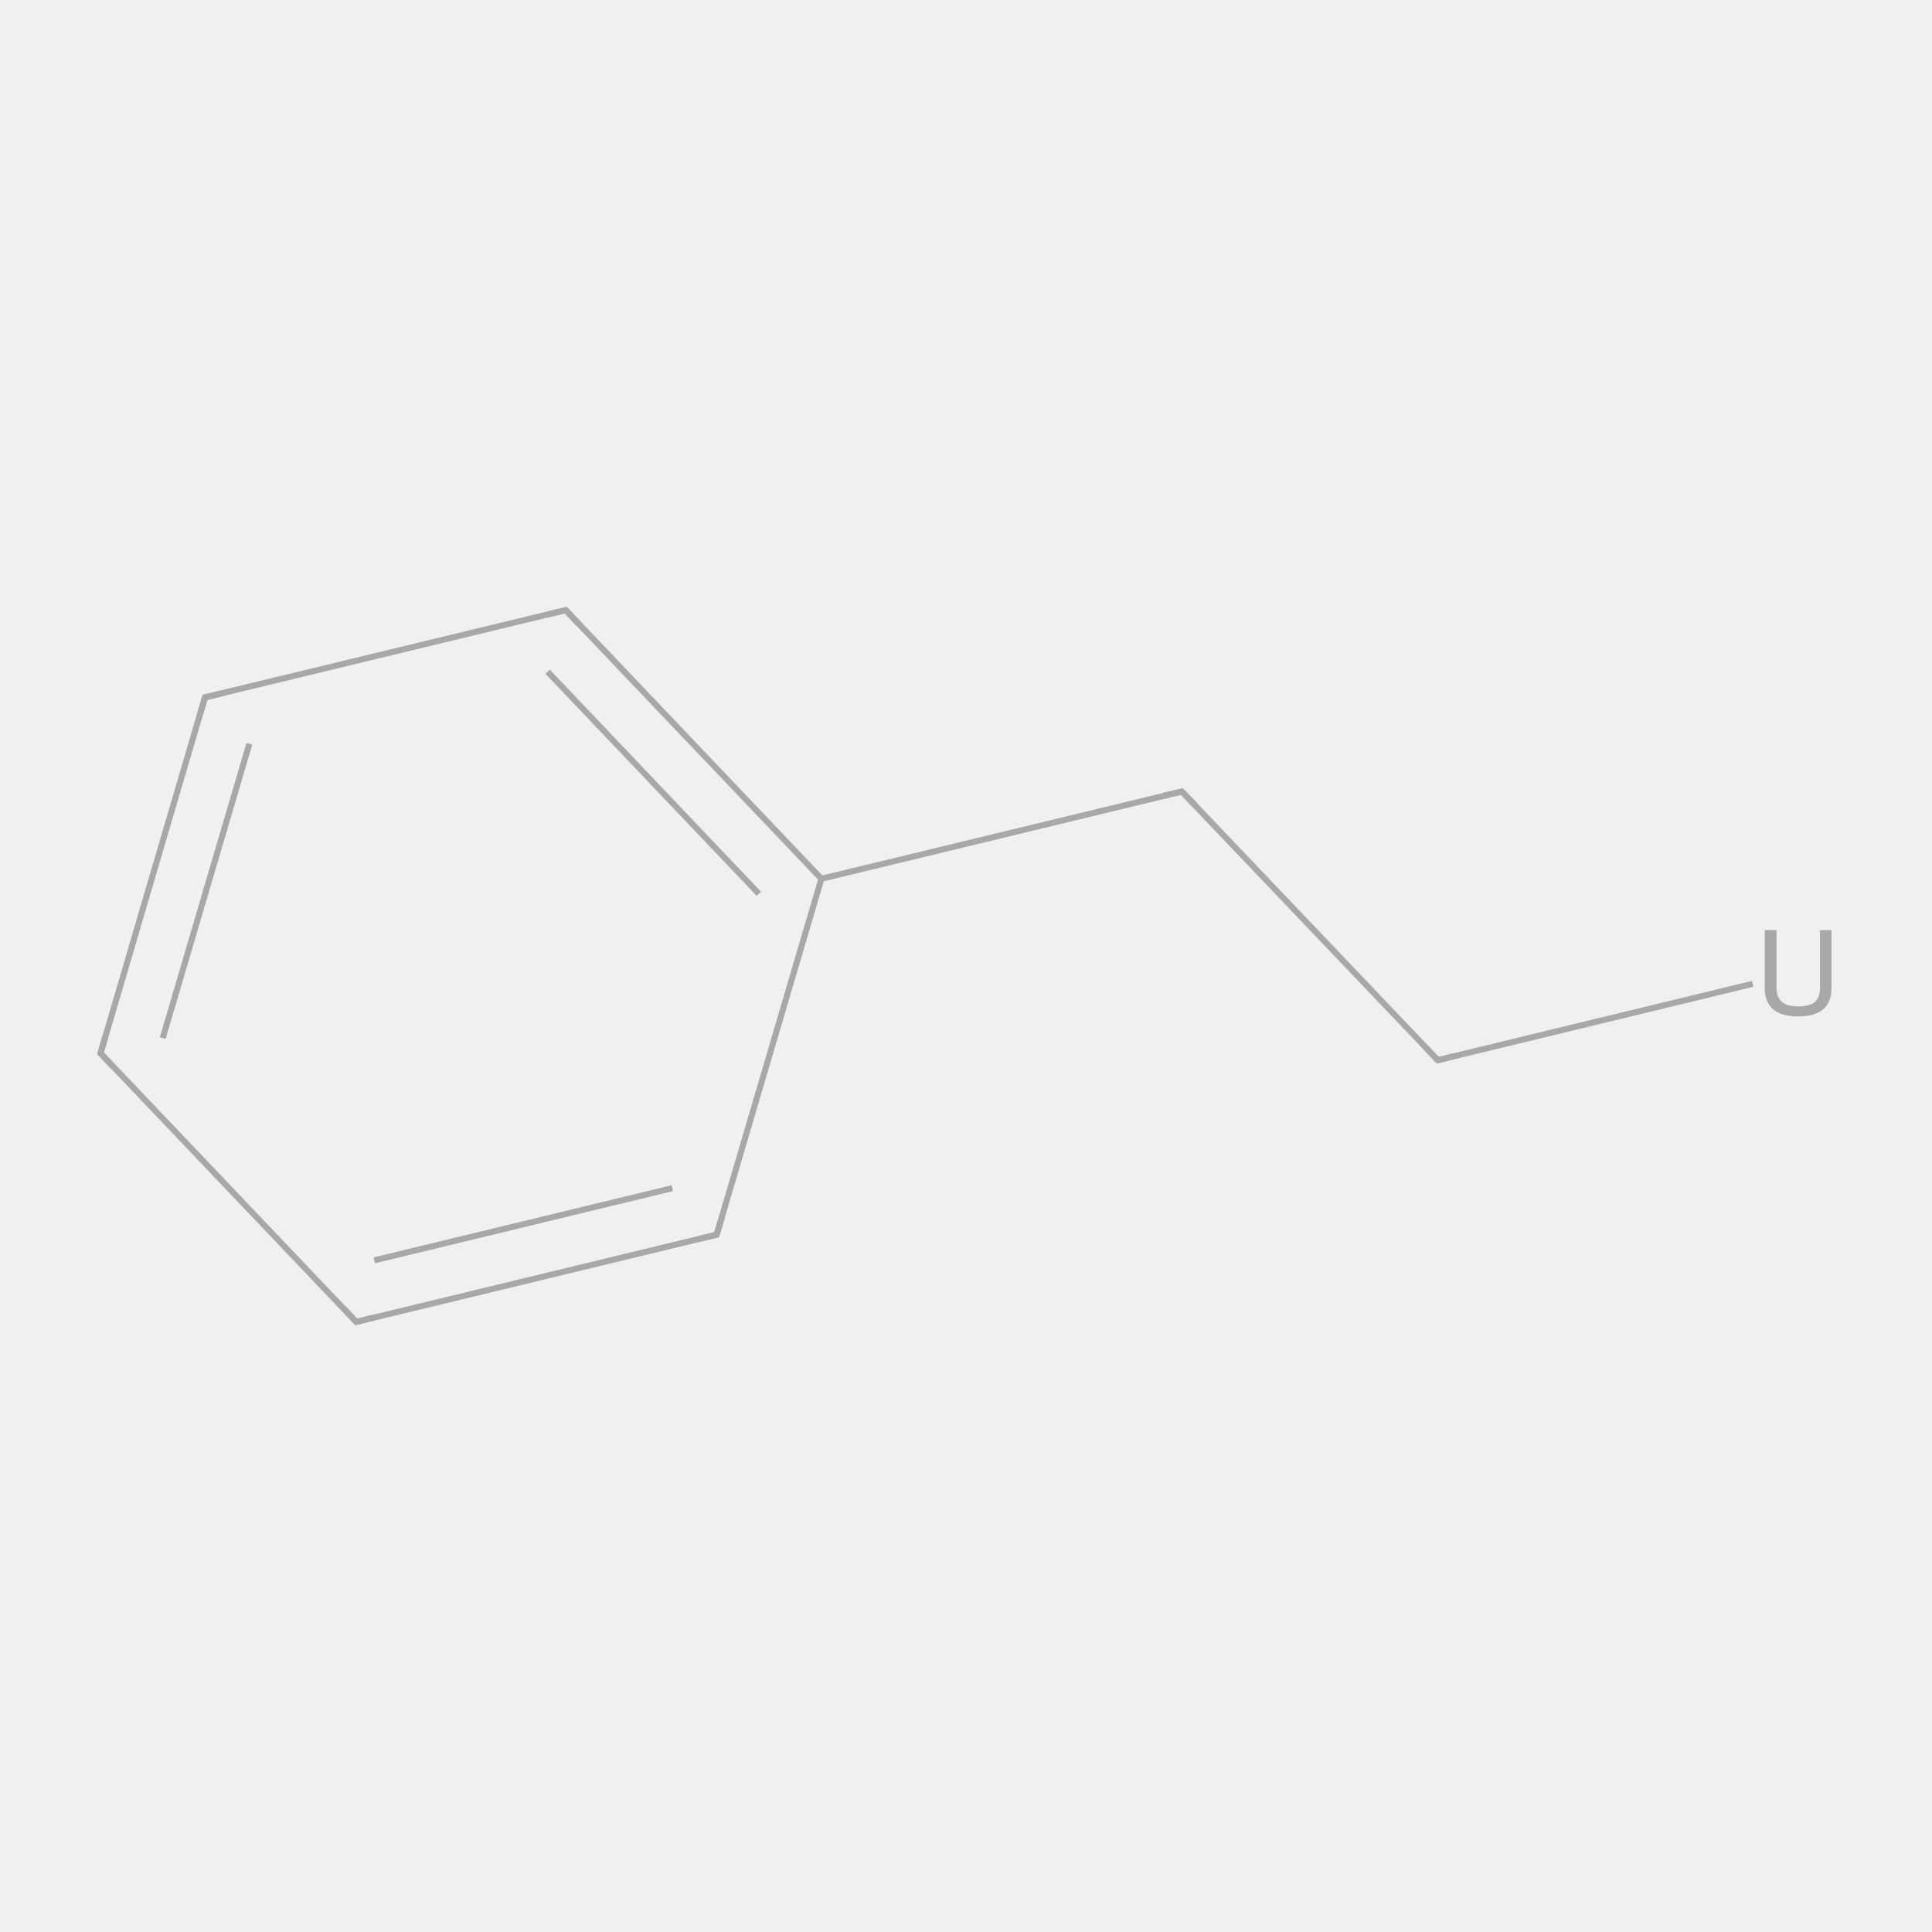
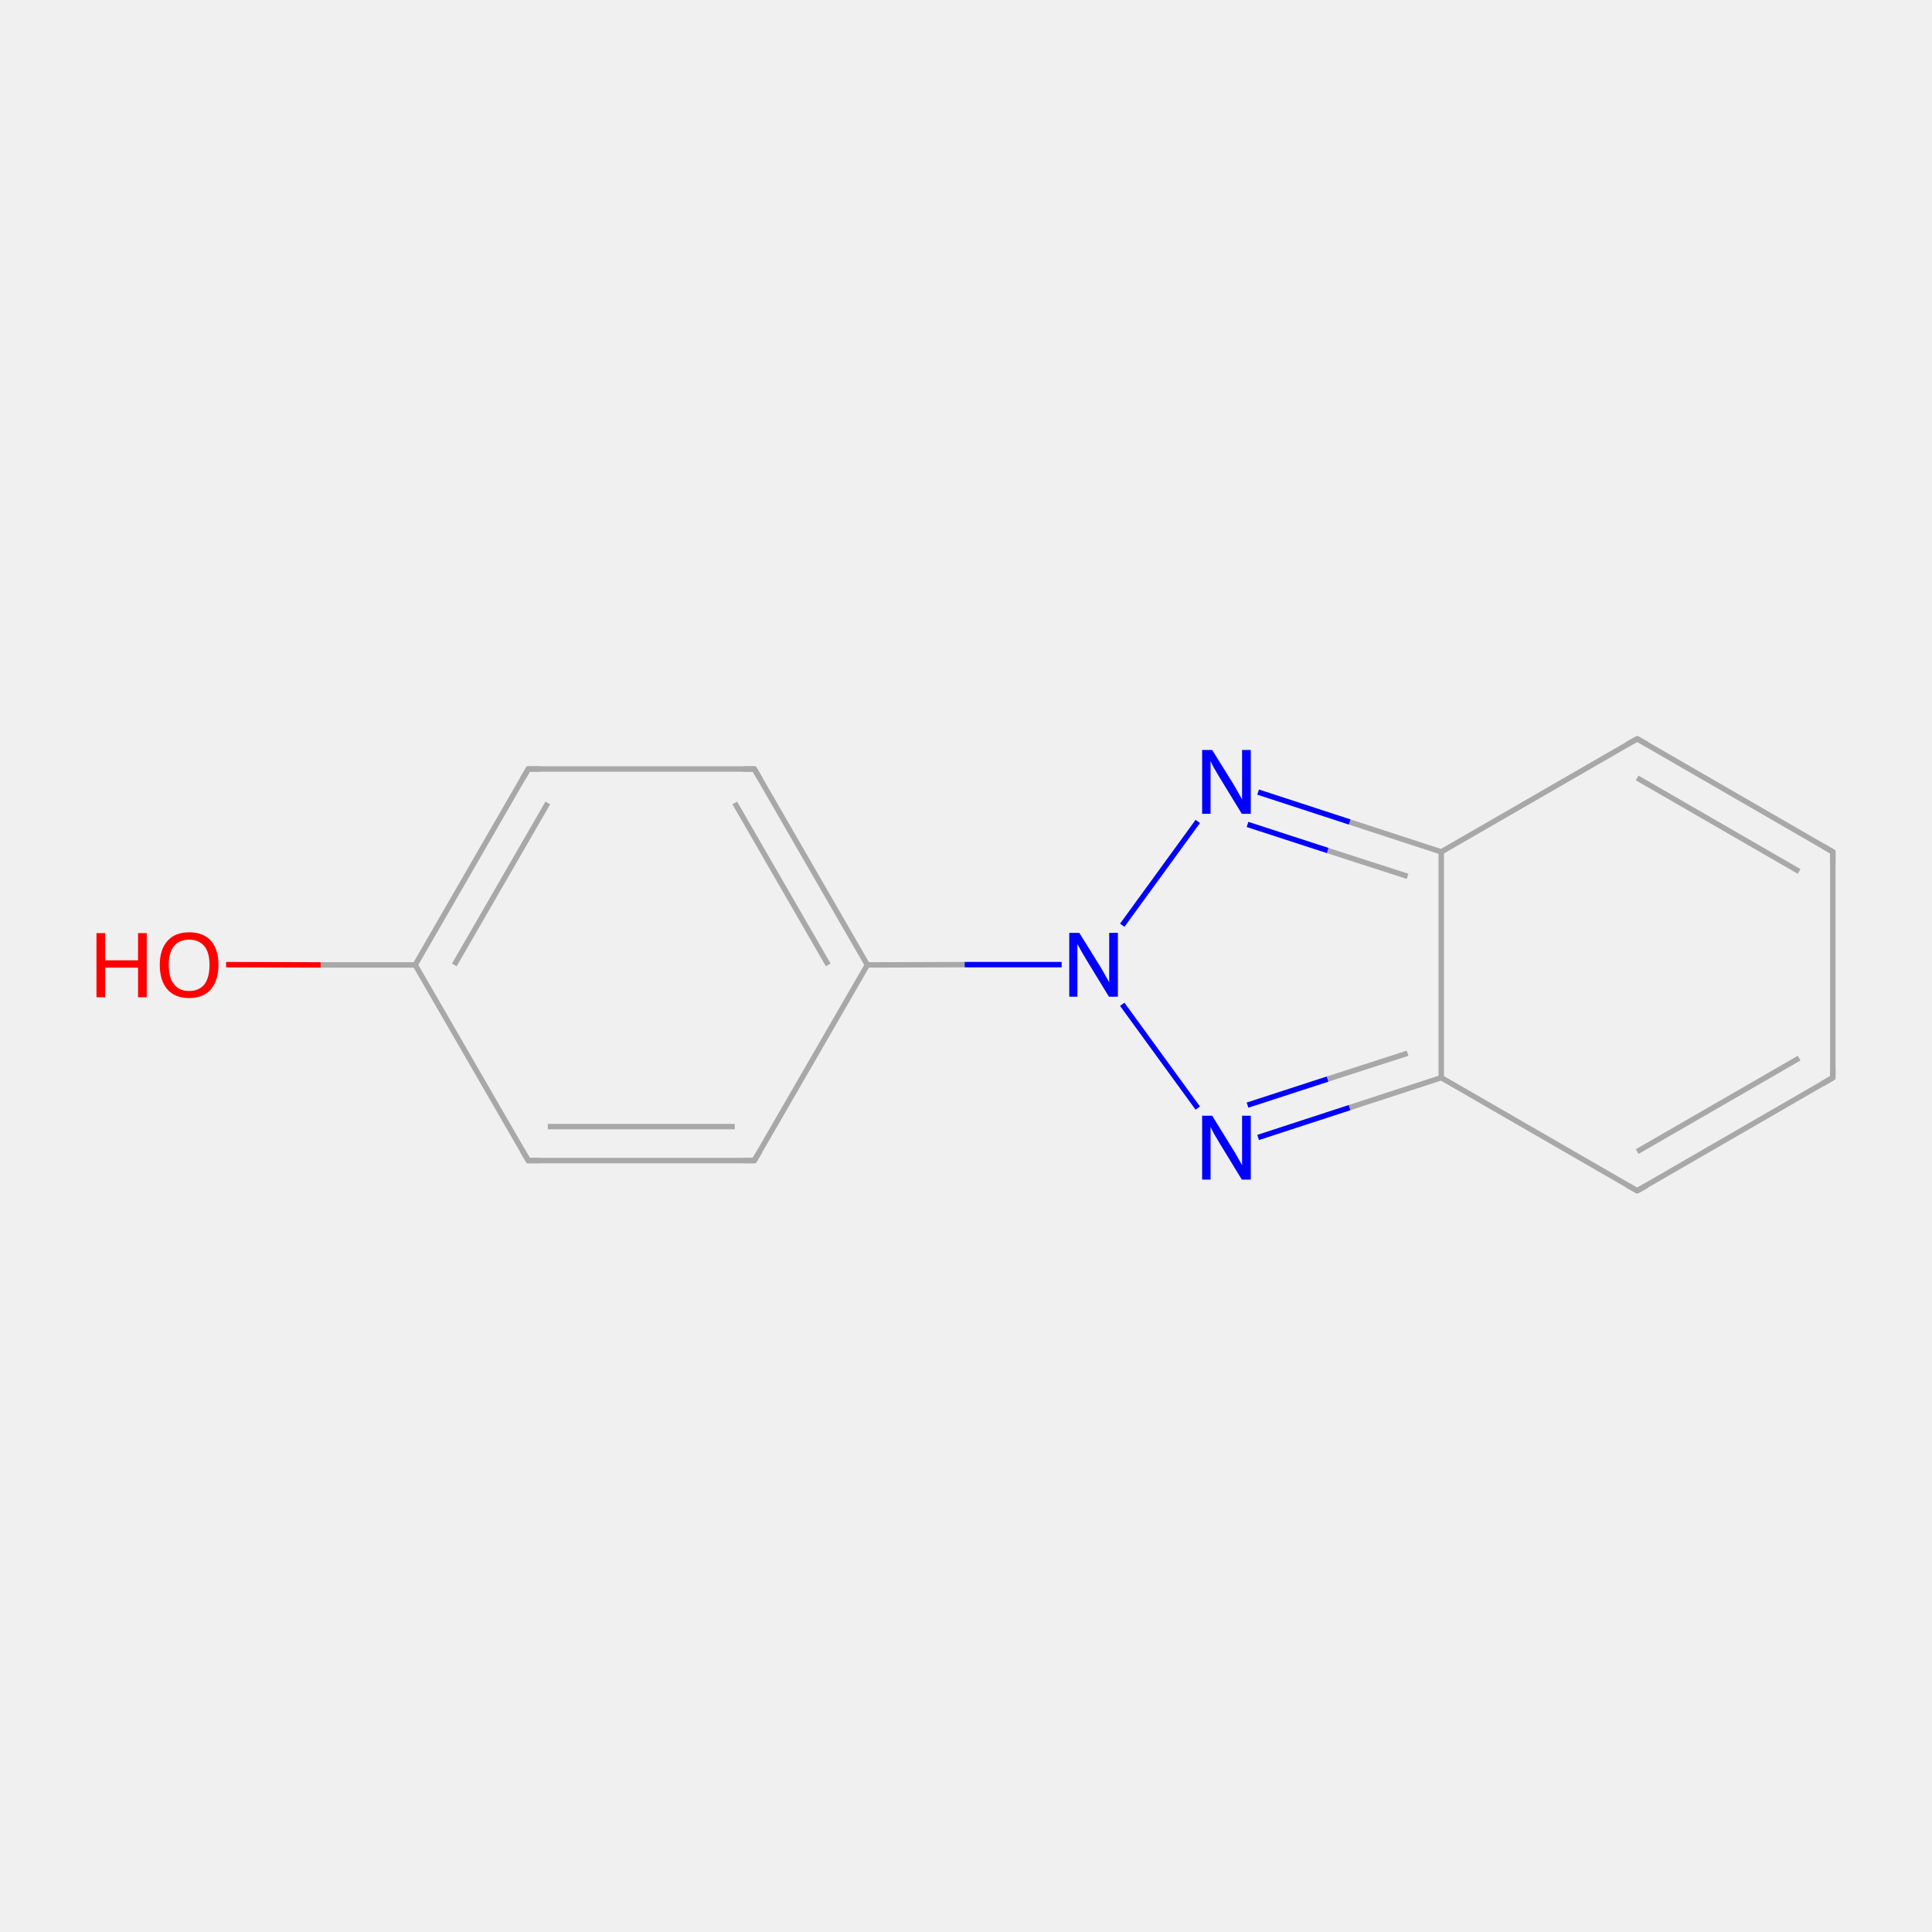
- <svg xmlns="http://www.w3.org/2000/svg" version="1.1" baseProfile="full" xml:space="preserve" width="640px" height="640px" viewBox="0 0 640 640">
-   <rect style="opacity:0;fill:#FFFFFF;stroke:none" width="640.0" height="640.0" x="0.0" y="0.0"> </rect>
-   <path class="bond-0 atom-0 atom-1" d="M 237.4,409.0 L 118.0,437.9" style="fill:none;fill-rule:evenodd;stroke:#A8A8A8;stroke-width:2.0px;stroke-linecap:butt;stroke-linejoin:miter;stroke-opacity:1" />
-   <path class="bond-0 atom-0 atom-1" d="M 222.7,393.6 L 124.0,417.5" style="fill:none;fill-rule:evenodd;stroke:#A8A8A8;stroke-width:2.0px;stroke-linecap:butt;stroke-linejoin:miter;stroke-opacity:1" />
-   <path class="bond-1 atom-1 atom-2" d="M 118.0,437.9 L 33.3,348.9" style="fill:none;fill-rule:evenodd;stroke:#A8A8A8;stroke-width:2.0px;stroke-linecap:butt;stroke-linejoin:miter;stroke-opacity:1" />
-   <path class="bond-2 atom-2 atom-3" d="M 33.3,348.9 L 67.9,231.0" style="fill:none;fill-rule:evenodd;stroke:#A8A8A8;stroke-width:2.0px;stroke-linecap:butt;stroke-linejoin:miter;stroke-opacity:1" />
-   <path class="bond-2 atom-2 atom-3" d="M 53.9,343.9 L 82.6,246.4" style="fill:none;fill-rule:evenodd;stroke:#A8A8A8;stroke-width:2.0px;stroke-linecap:butt;stroke-linejoin:miter;stroke-opacity:1" />
-   <path class="bond-3 atom-3 atom-4" d="M 67.9,231.0 L 187.4,202.1" style="fill:none;fill-rule:evenodd;stroke:#A8A8A8;stroke-width:2.0px;stroke-linecap:butt;stroke-linejoin:miter;stroke-opacity:1" />
-   <path class="bond-4 atom-4 atom-5" d="M 187.4,202.1 L 272.1,291.1" style="fill:none;fill-rule:evenodd;stroke:#A8A8A8;stroke-width:2.0px;stroke-linecap:butt;stroke-linejoin:miter;stroke-opacity:1" />
-   <path class="bond-4 atom-4 atom-5" d="M 181.4,222.5 L 251.4,296.1" style="fill:none;fill-rule:evenodd;stroke:#A8A8A8;stroke-width:2.0px;stroke-linecap:butt;stroke-linejoin:miter;stroke-opacity:1" />
-   <path class="bond-5 atom-5 atom-6" d="M 272.1,291.1 L 391.5,262.2" style="fill:none;fill-rule:evenodd;stroke:#A8A8A8;stroke-width:2.0px;stroke-linecap:butt;stroke-linejoin:miter;stroke-opacity:1" />
-   <path class="bond-6 atom-6 atom-7" d="M 391.5,262.2 L 476.3,351.2" style="fill:none;fill-rule:evenodd;stroke:#A8A8A8;stroke-width:2.0px;stroke-linecap:butt;stroke-linejoin:miter;stroke-opacity:1" />
-   <path class="bond-7 atom-7 atom-8" d="M 476.3,351.2 L 580.6,325.9" style="fill:none;fill-rule:evenodd;stroke:#A8A8A8;stroke-width:2.0px;stroke-linecap:butt;stroke-linejoin:miter;stroke-opacity:1" />
-   <path class="bond-8 atom-5 atom-0" d="M 272.1,291.1 L 237.4,409.0" style="fill:none;fill-rule:evenodd;stroke:#A8A8A8;stroke-width:2.0px;stroke-linecap:butt;stroke-linejoin:miter;stroke-opacity:1" />
-   <path d="M 231.5,410.4 L 237.4,409.0 L 239.2,403.1" style="fill:none;stroke:#A8A8A8;stroke-width:2.0px;stroke-linecap:butt;stroke-linejoin:miter;stroke-opacity:1;" />
-   <path d="M 124.0,436.4 L 118.0,437.9 L 113.8,433.4" style="fill:none;stroke:#A8A8A8;stroke-width:2.0px;stroke-linecap:butt;stroke-linejoin:miter;stroke-opacity:1;" />
-   <path d="M 37.5,353.4 L 33.3,348.9 L 35.0,343.0" style="fill:none;stroke:#A8A8A8;stroke-width:2.0px;stroke-linecap:butt;stroke-linejoin:miter;stroke-opacity:1;" />
-   <path d="M 66.2,236.9 L 67.9,231.0 L 73.9,229.6" style="fill:none;stroke:#A8A8A8;stroke-width:2.0px;stroke-linecap:butt;stroke-linejoin:miter;stroke-opacity:1;" />
-   <path d="M 181.4,203.6 L 187.4,202.1 L 191.6,206.6" style="fill:none;stroke:#A8A8A8;stroke-width:2.0px;stroke-linecap:butt;stroke-linejoin:miter;stroke-opacity:1;" />
-   <path d="M 385.5,263.6 L 391.5,262.2 L 395.8,266.6" style="fill:none;stroke:#A8A8A8;stroke-width:2.0px;stroke-linecap:butt;stroke-linejoin:miter;stroke-opacity:1;" />
-   <path d="M 472.0,346.7 L 476.3,351.2 L 481.5,349.9" style="fill:none;stroke:#A8A8A8;stroke-width:2.0px;stroke-linecap:butt;stroke-linejoin:miter;stroke-opacity:1;" />
-   <path class="atom-8" d="M 588.5 308.1 L 588.5 327.2 Q 588.5 330.4, 590.3 331.9 Q 592.1 333.4, 595.7 333.4 Q 599.2 333.4, 601.1 332.0 Q 602.9 330.5, 602.9 327.4 L 602.9 308.1 L 606.7 308.1 L 606.7 327.4 Q 606.7 331.9, 604.0 334.3 Q 601.2 336.7, 595.7 336.7 Q 590.1 336.7, 587.3 334.3 Q 584.6 331.9, 584.6 327.4 L 584.6 308.1 L 588.5 308.1 " fill="#A8A8A8" />
+ <svg xmlns="http://www.w3.org/2000/svg" version="1.1" baseProfile="full" xml:space="preserve" width="711px" height="711px" viewBox="0 0 711 711">
+   <rect style="opacity:0;fill:#FFFFFF;stroke:none" width="711.0" height="711.0" x="0.0" y="0.0"> </rect>
+   <path class="bond-0 atom-0 atom-1" d="M 277.6,427.1 L 194.4,427.1" style="fill:none;fill-rule:evenodd;stroke:#A8A8A8;stroke-width:2.0px;stroke-linecap:butt;stroke-linejoin:miter;stroke-opacity:1" />
+   <path class="bond-0 atom-0 atom-1" d="M 270.4,414.6 L 201.6,414.6" style="fill:none;fill-rule:evenodd;stroke:#A8A8A8;stroke-width:2.0px;stroke-linecap:butt;stroke-linejoin:miter;stroke-opacity:1" />
+   <path class="bond-1 atom-1 atom-2" d="M 194.4,427.1 L 152.8,355.1" style="fill:none;fill-rule:evenodd;stroke:#A8A8A8;stroke-width:2.0px;stroke-linecap:butt;stroke-linejoin:miter;stroke-opacity:1" />
+   <path class="bond-2 atom-2 atom-3" d="M 152.8,355.1 L 118.0,355.1" style="fill:none;fill-rule:evenodd;stroke:#A8A8A8;stroke-width:2.0px;stroke-linecap:butt;stroke-linejoin:miter;stroke-opacity:1" />
+   <path class="bond-2 atom-2 atom-3" d="M 118.0,355.1 L 83.2,355.0" style="fill:none;fill-rule:evenodd;stroke:#FF0000;stroke-width:2.0px;stroke-linecap:butt;stroke-linejoin:miter;stroke-opacity:1" />
+   <path class="bond-3 atom-2 atom-4" d="M 152.8,355.1 L 194.4,283.0" style="fill:none;fill-rule:evenodd;stroke:#A8A8A8;stroke-width:2.0px;stroke-linecap:butt;stroke-linejoin:miter;stroke-opacity:1" />
+   <path class="bond-3 atom-2 atom-4" d="M 167.2,355.1 L 201.6,295.5" style="fill:none;fill-rule:evenodd;stroke:#A8A8A8;stroke-width:2.0px;stroke-linecap:butt;stroke-linejoin:miter;stroke-opacity:1" />
+   <path class="bond-4 atom-4 atom-5" d="M 194.4,283.0 L 277.6,283.0" style="fill:none;fill-rule:evenodd;stroke:#A8A8A8;stroke-width:2.0px;stroke-linecap:butt;stroke-linejoin:miter;stroke-opacity:1" />
+   <path class="bond-5 atom-5 atom-6" d="M 277.6,283.0 L 319.2,355.1" style="fill:none;fill-rule:evenodd;stroke:#A8A8A8;stroke-width:2.0px;stroke-linecap:butt;stroke-linejoin:miter;stroke-opacity:1" />
+   <path class="bond-5 atom-5 atom-6" d="M 270.4,295.5 L 304.8,355.1" style="fill:none;fill-rule:evenodd;stroke:#A8A8A8;stroke-width:2.0px;stroke-linecap:butt;stroke-linejoin:miter;stroke-opacity:1" />
+   <path class="bond-6 atom-6 atom-7" d="M 319.2,355.1 L 355.0,355.0" style="fill:none;fill-rule:evenodd;stroke:#A8A8A8;stroke-width:2.0px;stroke-linecap:butt;stroke-linejoin:miter;stroke-opacity:1" />
+   <path class="bond-6 atom-6 atom-7" d="M 355.0,355.0 L 390.7,355.0" style="fill:none;fill-rule:evenodd;stroke:#0000FF;stroke-width:2.0px;stroke-linecap:butt;stroke-linejoin:miter;stroke-opacity:1" />
+   <path class="bond-7 atom-7 atom-8" d="M 413.0,369.6 L 440.8,407.8" style="fill:none;fill-rule:evenodd;stroke:#0000FF;stroke-width:2.0px;stroke-linecap:butt;stroke-linejoin:miter;stroke-opacity:1" />
+   <path class="bond-8 atom-8 atom-9" d="M 463.0,418.6 L 496.7,407.6" style="fill:none;fill-rule:evenodd;stroke:#0000FF;stroke-width:2.0px;stroke-linecap:butt;stroke-linejoin:miter;stroke-opacity:1" />
+   <path class="bond-8 atom-8 atom-9" d="M 496.7,407.6 L 530.4,396.6" style="fill:none;fill-rule:evenodd;stroke:#A8A8A8;stroke-width:2.0px;stroke-linecap:butt;stroke-linejoin:miter;stroke-opacity:1" />
+   <path class="bond-8 atom-8 atom-9" d="M 459.1,406.7 L 488.6,397.1" style="fill:none;fill-rule:evenodd;stroke:#0000FF;stroke-width:2.0px;stroke-linecap:butt;stroke-linejoin:miter;stroke-opacity:1" />
+   <path class="bond-8 atom-8 atom-9" d="M 488.6,397.1 L 518.0,387.6" style="fill:none;fill-rule:evenodd;stroke:#A8A8A8;stroke-width:2.0px;stroke-linecap:butt;stroke-linejoin:miter;stroke-opacity:1" />
+   <path class="bond-9 atom-9 atom-10" d="M 530.4,396.6 L 602.5,438.2" style="fill:none;fill-rule:evenodd;stroke:#A8A8A8;stroke-width:2.0px;stroke-linecap:butt;stroke-linejoin:miter;stroke-opacity:1" />
+   <path class="bond-10 atom-10 atom-11" d="M 602.5,438.2 L 674.5,396.6" style="fill:none;fill-rule:evenodd;stroke:#A8A8A8;stroke-width:2.0px;stroke-linecap:butt;stroke-linejoin:miter;stroke-opacity:1" />
+   <path class="bond-10 atom-10 atom-11" d="M 602.5,423.8 L 662.1,389.4" style="fill:none;fill-rule:evenodd;stroke:#A8A8A8;stroke-width:2.0px;stroke-linecap:butt;stroke-linejoin:miter;stroke-opacity:1" />
+   <path class="bond-11 atom-11 atom-12" d="M 674.5,396.6 L 674.5,313.5" style="fill:none;fill-rule:evenodd;stroke:#A8A8A8;stroke-width:2.0px;stroke-linecap:butt;stroke-linejoin:miter;stroke-opacity:1" />
+   <path class="bond-12 atom-12 atom-13" d="M 674.5,313.5 L 602.5,271.9" style="fill:none;fill-rule:evenodd;stroke:#A8A8A8;stroke-width:2.0px;stroke-linecap:butt;stroke-linejoin:miter;stroke-opacity:1" />
+   <path class="bond-12 atom-12 atom-13" d="M 662.1,320.7 L 602.5,286.3" style="fill:none;fill-rule:evenodd;stroke:#A8A8A8;stroke-width:2.0px;stroke-linecap:butt;stroke-linejoin:miter;stroke-opacity:1" />
+   <path class="bond-13 atom-13 atom-14" d="M 602.5,271.9 L 530.4,313.5" style="fill:none;fill-rule:evenodd;stroke:#A8A8A8;stroke-width:2.0px;stroke-linecap:butt;stroke-linejoin:miter;stroke-opacity:1" />
+   <path class="bond-14 atom-14 atom-15" d="M 530.4,313.5 L 496.7,302.5" style="fill:none;fill-rule:evenodd;stroke:#A8A8A8;stroke-width:2.0px;stroke-linecap:butt;stroke-linejoin:miter;stroke-opacity:1" />
+   <path class="bond-14 atom-14 atom-15" d="M 496.7,302.5 L 463.0,291.5" style="fill:none;fill-rule:evenodd;stroke:#0000FF;stroke-width:2.0px;stroke-linecap:butt;stroke-linejoin:miter;stroke-opacity:1" />
+   <path class="bond-14 atom-14 atom-15" d="M 518.0,322.5 L 488.6,313.0" style="fill:none;fill-rule:evenodd;stroke:#A8A8A8;stroke-width:2.0px;stroke-linecap:butt;stroke-linejoin:miter;stroke-opacity:1" />
+   <path class="bond-14 atom-14 atom-15" d="M 488.6,313.0 L 459.1,303.4" style="fill:none;fill-rule:evenodd;stroke:#0000FF;stroke-width:2.0px;stroke-linecap:butt;stroke-linejoin:miter;stroke-opacity:1" />
+   <path class="bond-15 atom-6 atom-0" d="M 319.2,355.1 L 277.6,427.1" style="fill:none;fill-rule:evenodd;stroke:#A8A8A8;stroke-width:2.0px;stroke-linecap:butt;stroke-linejoin:miter;stroke-opacity:1" />
+   <path class="bond-16 atom-14 atom-9" d="M 530.4,313.5 L 530.4,396.6" style="fill:none;fill-rule:evenodd;stroke:#A8A8A8;stroke-width:2.0px;stroke-linecap:butt;stroke-linejoin:miter;stroke-opacity:1" />
+   <path class="bond-17 atom-15 atom-7" d="M 440.8,302.3 L 413.0,340.5" style="fill:none;fill-rule:evenodd;stroke:#0000FF;stroke-width:2.0px;stroke-linecap:butt;stroke-linejoin:miter;stroke-opacity:1" />
+   <path d="M 273.5,427.1 L 277.6,427.1 L 279.7,423.5" style="fill:none;stroke:#A8A8A8;stroke-width:2.0px;stroke-linecap:butt;stroke-linejoin:miter;stroke-opacity:1;" />
+   <path d="M 198.6,427.1 L 194.4,427.1 L 192.3,423.5" style="fill:none;stroke:#A8A8A8;stroke-width:2.0px;stroke-linecap:butt;stroke-linejoin:miter;stroke-opacity:1;" />
+   <path d="M 192.3,286.6 L 194.4,283.0 L 198.6,283.0" style="fill:none;stroke:#A8A8A8;stroke-width:2.0px;stroke-linecap:butt;stroke-linejoin:miter;stroke-opacity:1;" />
+   <path d="M 273.5,283.0 L 277.6,283.0 L 279.7,286.6" style="fill:none;stroke:#A8A8A8;stroke-width:2.0px;stroke-linecap:butt;stroke-linejoin:miter;stroke-opacity:1;" />
+   <path d="M 598.9,436.2 L 602.5,438.2 L 606.1,436.2" style="fill:none;stroke:#A8A8A8;stroke-width:2.0px;stroke-linecap:butt;stroke-linejoin:miter;stroke-opacity:1;" />
+   <path d="M 670.9,398.7 L 674.5,396.6 L 674.5,392.5" style="fill:none;stroke:#A8A8A8;stroke-width:2.0px;stroke-linecap:butt;stroke-linejoin:miter;stroke-opacity:1;" />
+   <path d="M 674.5,317.6 L 674.5,313.5 L 670.9,311.4" style="fill:none;stroke:#A8A8A8;stroke-width:2.0px;stroke-linecap:butt;stroke-linejoin:miter;stroke-opacity:1;" />
+   <path d="M 606.1,273.9 L 602.5,271.9 L 598.9,273.9" style="fill:none;stroke:#A8A8A8;stroke-width:2.0px;stroke-linecap:butt;stroke-linejoin:miter;stroke-opacity:1;" />
+   <path class="atom-3" d="M 35.5 343.4 L 38.7 343.4 L 38.7 353.4 L 50.8 353.4 L 50.8 343.4 L 54.0 343.4 L 54.0 367.0 L 50.8 367.0 L 50.8 356.1 L 38.7 356.1 L 38.7 367.0 L 35.5 367.0 L 35.5 343.4 " fill="#FF0000" />
+   <path class="atom-3" d="M 58.8 355.1 Q 58.8 349.5, 61.6 346.3 Q 64.4 343.1, 69.6 343.1 Q 74.9 343.1, 77.7 346.3 Q 80.4 349.5, 80.4 355.1 Q 80.4 360.8, 77.6 364.1 Q 74.8 367.3, 69.6 367.3 Q 64.4 367.3, 61.6 364.1 Q 58.8 360.9, 58.8 355.1 M 69.6 364.7 Q 73.2 364.7, 75.2 362.3 Q 77.1 359.8, 77.1 355.1 Q 77.1 350.5, 75.2 348.2 Q 73.2 345.8, 69.6 345.8 Q 66.0 345.8, 64.1 348.1 Q 62.1 350.5, 62.1 355.1 Q 62.1 359.9, 64.1 362.3 Q 66.0 364.7, 69.6 364.7 " fill="#FF0000" />
+   <path class="atom-7" d="M 397.2 343.3 L 404.9 355.7 Q 405.7 357.0, 406.9 359.2 Q 408.2 361.4, 408.2 361.6 L 408.2 343.3 L 411.4 343.3 L 411.4 366.8 L 408.1 366.8 L 399.8 353.2 Q 398.9 351.6, 397.8 349.8 Q 396.8 347.9, 396.5 347.4 L 396.5 366.8 L 393.5 366.8 L 393.5 343.3 L 397.2 343.3 " fill="#0000FF" />
+   <path class="atom-8" d="M 446.1 410.6 L 453.8 423.1 Q 454.6 424.3, 455.8 426.5 Q 457.1 428.7, 457.1 428.9 L 457.1 410.6 L 460.3 410.6 L 460.3 434.1 L 457.0 434.1 L 448.7 420.5 Q 447.8 418.9, 446.7 417.1 Q 445.7 415.2, 445.5 414.7 L 445.5 434.1 L 442.4 434.1 L 442.4 410.6 L 446.1 410.6 " fill="#0000FF" />
+   <path class="atom-15" d="M 446.1 276.0 L 453.8 288.4 Q 454.6 289.7, 455.8 291.9 Q 457.1 294.1, 457.1 294.3 L 457.1 276.0 L 460.3 276.0 L 460.3 299.5 L 457.0 299.5 L 448.7 285.9 Q 447.8 284.3, 446.7 282.5 Q 445.7 280.6, 445.5 280.1 L 445.5 299.5 L 442.4 299.5 L 442.4 276.0 L 446.1 276.0 " fill="#0000FF" />
</svg>
